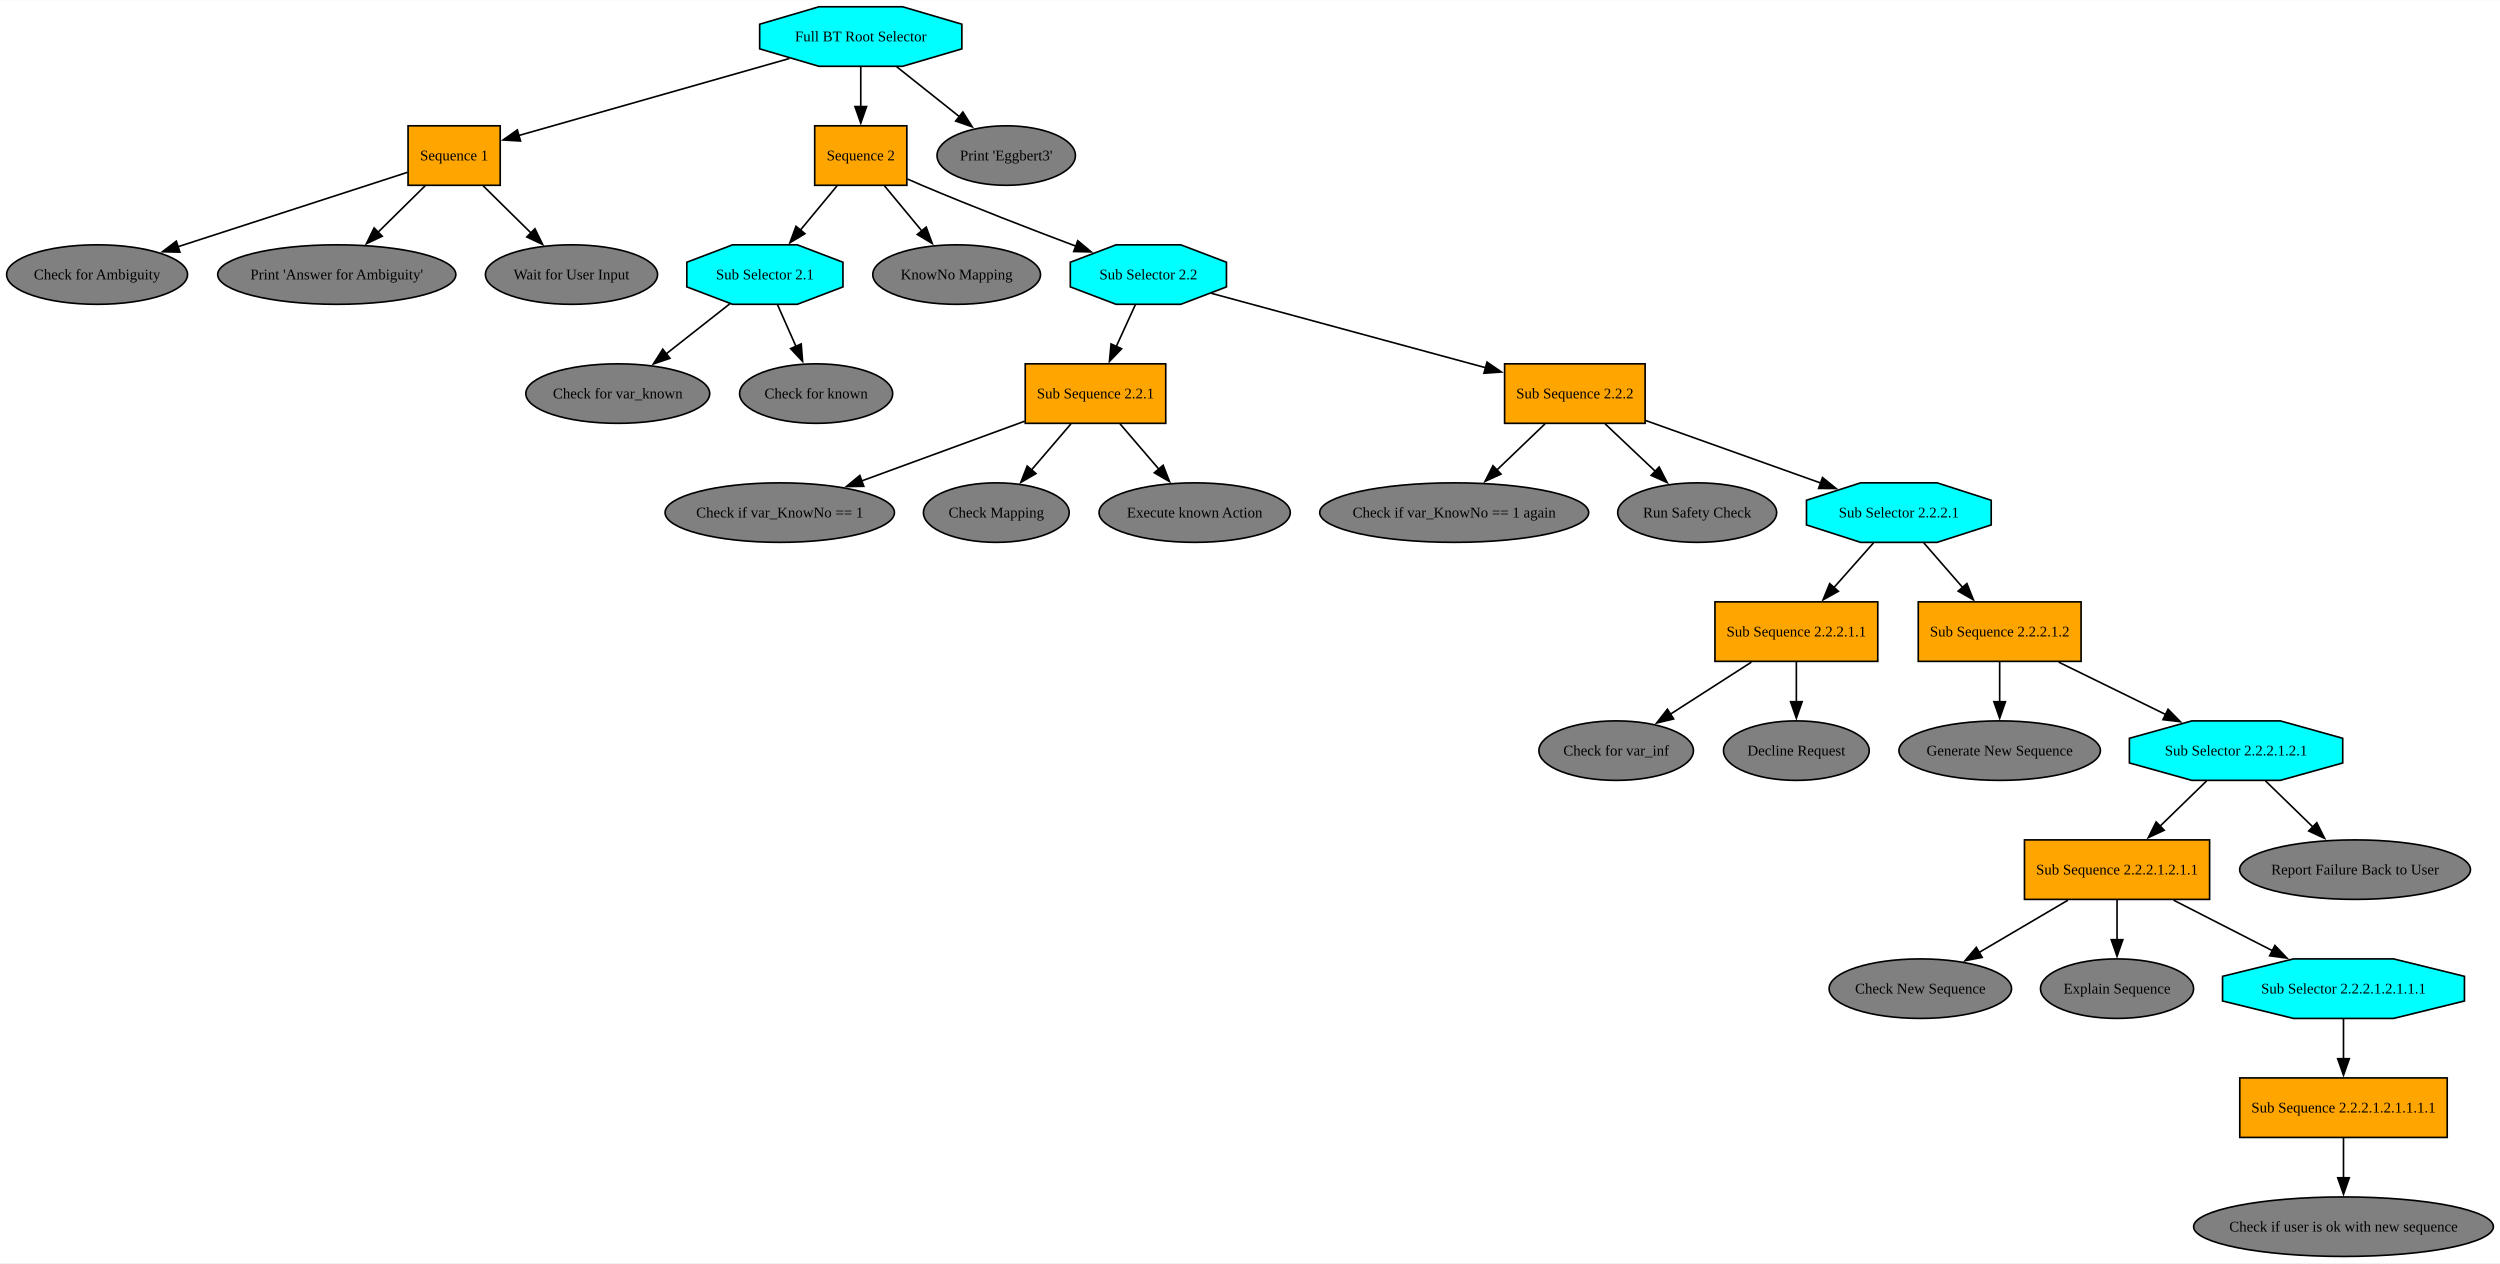
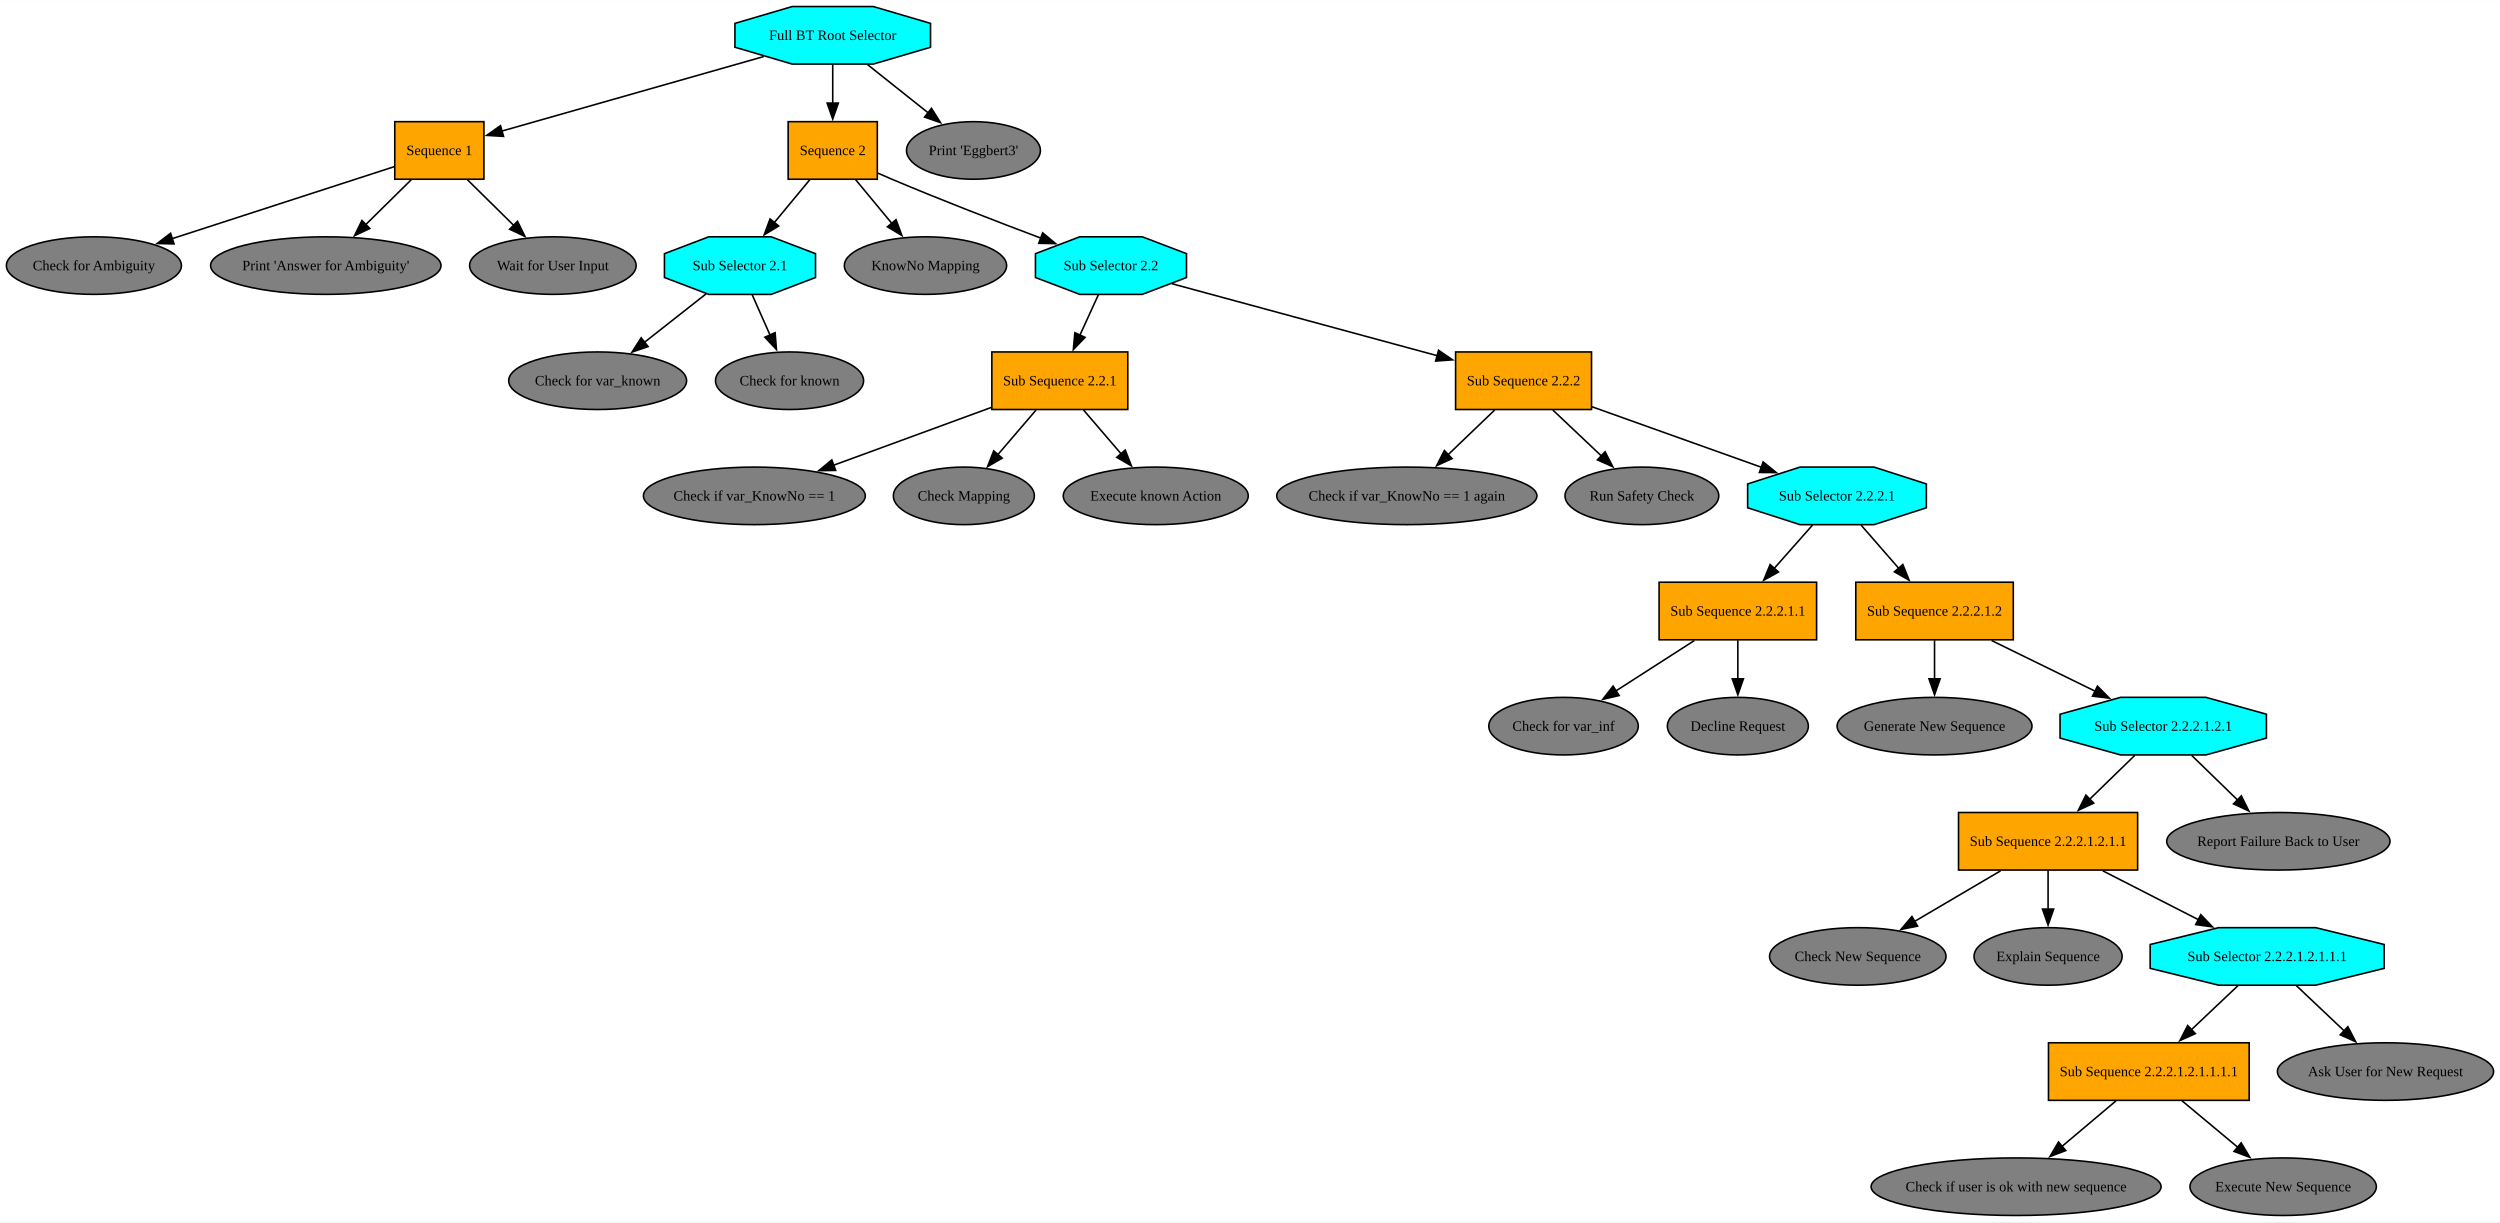
- <svg xmlns="http://www.w3.org/2000/svg" width="1512pt" height="764pt" viewBox="0.00 0.00 1512.41 764.00">
+ <svg xmlns="http://www.w3.org/2000/svg" width="1563pt" height="764pt" viewBox="0.00 0.00 1563.33 764.00">
  <g id="graph0" class="graph" transform="scale(1 1) rotate(0) translate(4 760)">
-     <polygon fill="white" stroke="none" points="-4,4 -4,-760 1508.41,-760 1508.41,4 -4,4" />
+     <polygon fill="white" stroke="none" points="-4,4 -4,-760 1559.33,-760 1559.33,4 -4,4" />
    <g id="node1" class="node">
      <polygon fill="cyan" stroke="black" points="577.89,-730.54 577.89,-745.46 542.07,-756 491.4,-756 455.57,-745.46 455.57,-730.54 491.4,-720 542.07,-720 577.89,-730.54" />
      <text text-anchor="middle" x="516.73" y="-735.08" font-family="Times New Roman,serif" font-size="9.00">Full BT Root Selector</text>
    </g>
    <g id="node2" class="node">
      <polygon fill="orange" stroke="black" points="298.61,-684 242.86,-684 242.86,-648 298.61,-648 298.61,-684" />
      <text text-anchor="middle" x="270.73" y="-663.08" font-family="Times New Roman,serif" font-size="9.00">Sequence 1</text>
    </g>
    <g id="edge1" class="edge">
      <path fill="none" stroke="black" d="M473.6,-724.73C427.33,-711.56 354.5,-690.84 309.84,-678.13" />
      <polygon fill="black" stroke="black" points="310.89,-674.79 300.32,-675.42 308.98,-681.52 310.89,-674.79" />
    </g>
    <g id="node6" class="node">
      <polygon fill="orange" stroke="black" points="544.61,-684 488.86,-684 488.86,-648 544.61,-648 544.61,-684" />
      <text text-anchor="middle" x="516.73" y="-663.08" font-family="Times New Roman,serif" font-size="9.00">Sequence 2</text>
    </g>
    <g id="edge5" class="edge">
      <path fill="none" stroke="black" d="M516.73,-719.7C516.73,-712.41 516.73,-703.73 516.73,-695.54" />
      <polygon fill="black" stroke="black" points="520.23,-695.62 516.73,-685.62 513.23,-695.62 520.23,-695.62" />
    </g>
-     <g id="node33" class="node">
+     <g id="node35" class="node">
      <ellipse fill="gray" stroke="black" cx="604.73" cy="-666" rx="41.86" ry="18" />
      <text text-anchor="middle" x="604.73" y="-663.08" font-family="Times New Roman,serif" font-size="9.00">Print 'Eggbert3'</text>
    </g>
-     <g id="edge32" class="edge">
+     <g id="edge34" class="edge">
      <path fill="none" stroke="black" d="M538.48,-719.7C549.92,-710.6 564.08,-699.34 576.37,-689.56" />
      <polygon fill="black" stroke="black" points="578.49,-692.34 584.14,-683.38 574.14,-686.86 578.49,-692.34" />
    </g>
    <g id="node3" class="node">
      <ellipse fill="gray" stroke="black" cx="54.73" cy="-594" rx="54.73" ry="18" />
      <text text-anchor="middle" x="54.73" y="-591.08" font-family="Times New Roman,serif" font-size="9.00">Check for Ambiguity</text>
    </g>
    <g id="edge2" class="edge">
      <path fill="none" stroke="black" d="M242.49,-655.85C207.25,-644.43 146.41,-624.71 103.56,-610.82" />
      <polygon fill="black" stroke="black" points="104.83,-607.56 94.24,-607.8 102.67,-614.22 104.83,-607.56" />
    </g>
    <g id="node4" class="node">
      <ellipse fill="gray" stroke="black" cx="199.73" cy="-594" rx="72.04" ry="18" />
      <text text-anchor="middle" x="199.73" y="-591.08" font-family="Times New Roman,serif" font-size="9.00">Print 'Answer for Ambiguity'</text>
    </g>
    <g id="edge3" class="edge">
      <path fill="none" stroke="black" d="M253.18,-647.7C244.54,-639.18 233.98,-628.76 224.53,-619.45" />
      <polygon fill="black" stroke="black" points="227.25,-617.21 217.67,-612.68 222.33,-622.2 227.25,-617.21" />
    </g>
    <g id="node5" class="node">
      <ellipse fill="gray" stroke="black" cx="341.73" cy="-594" rx="52.07" ry="18" />
      <text text-anchor="middle" x="341.73" y="-591.08" font-family="Times New Roman,serif" font-size="9.00">Wait for User Input</text>
    </g>
    <g id="edge4" class="edge">
      <path fill="none" stroke="black" d="M288.28,-647.7C297.05,-639.05 307.8,-628.46 317.35,-619.04" />
      <polygon fill="black" stroke="black" points="319.62,-621.72 324.28,-612.21 314.7,-616.74 319.62,-621.72" />
    </g>
    <g id="node7" class="node">
      <polygon fill="cyan" stroke="black" points="505.96,-586.54 505.96,-601.46 478.3,-612 439.17,-612 411.5,-601.46 411.5,-586.54 439.17,-576 478.3,-576 505.96,-586.54" />
      <text text-anchor="middle" x="458.73" y="-591.08" font-family="Times New Roman,serif" font-size="9.00">Sub Selector 2.1</text>
    </g>
    <g id="edge6" class="edge">
      <path fill="none" stroke="black" d="M502.39,-647.7C495.65,-639.56 487.47,-629.69 480.03,-620.7" />
      <polygon fill="black" stroke="black" points="482.95,-618.74 473.87,-613.27 477.55,-623.2 482.95,-618.74" />
    </g>
    <g id="node10" class="node">
      <ellipse fill="gray" stroke="black" cx="574.73" cy="-594" rx="50.74" ry="18" />
      <text text-anchor="middle" x="574.73" y="-591.08" font-family="Times New Roman,serif" font-size="9.00">KnowNo Mapping</text>
    </g>
    <g id="edge9" class="edge">
      <path fill="none" stroke="black" d="M531.07,-647.7C537.91,-639.44 546.23,-629.39 553.77,-620.3" />
      <polygon fill="black" stroke="black" points="556.31,-622.72 559.99,-612.79 550.92,-618.25 556.31,-622.72" />
    </g>
    <g id="node11" class="node">
      <polygon fill="cyan" stroke="black" points="737.96,-586.54 737.96,-601.46 710.3,-612 671.17,-612 643.5,-601.46 643.5,-586.54 671.17,-576 710.3,-576 737.96,-586.54" />
      <text text-anchor="middle" x="690.73" y="-591.08" font-family="Times New Roman,serif" font-size="9.00">Sub Selector 2.2</text>
    </g>
    <g id="edge10" class="edge">
      <path fill="none" stroke="black" d="M544.93,-651.83C547.89,-650.51 550.87,-649.21 553.73,-648 584.6,-634.95 619.87,-621.34 646.89,-611.17" />
      <polygon fill="black" stroke="black" points="648.01,-614.49 656.14,-607.71 645.55,-607.94 648.01,-614.49" />
    </g>
    <g id="node8" class="node">
      <ellipse fill="gray" stroke="black" cx="369.73" cy="-522" rx="55.62" ry="18" />
      <text text-anchor="middle" x="369.73" y="-519.08" font-family="Times New Roman,serif" font-size="9.00">Check for var_known</text>
    </g>
    <g id="edge7" class="edge">
      <path fill="none" stroke="black" d="M437.64,-576.41C426.06,-567.3 411.52,-555.87 398.87,-545.92" />
      <polygon fill="black" stroke="black" points="401.27,-543.35 391.25,-539.92 396.95,-548.86 401.27,-543.35" />
    </g>
    <g id="node9" class="node">
      <ellipse fill="gray" stroke="black" cx="489.73" cy="-522" rx="46.3" ry="18" />
      <text text-anchor="middle" x="489.73" y="-519.08" font-family="Times New Roman,serif" font-size="9.00">Check for known</text>
    </g>
    <g id="edge8" class="edge">
      <path fill="none" stroke="black" d="M466.39,-575.7C469.77,-568.07 473.83,-558.92 477.6,-550.4" />
      <polygon fill="black" stroke="black" points="480.7,-552.05 481.54,-541.49 474.29,-549.21 480.7,-552.05" />
    </g>
    <g id="node12" class="node">
      <polygon fill="orange" stroke="black" points="701.23,-540 616.23,-540 616.23,-504 701.23,-504 701.23,-540" />
      <text text-anchor="middle" x="658.73" y="-519.08" font-family="Times New Roman,serif" font-size="9.00">Sub Sequence 2.2.1</text>
    </g>
    <g id="edge11" class="edge">
      <path fill="none" stroke="black" d="M682.82,-575.7C679.33,-568.07 675.15,-558.92 671.26,-550.4" />
      <polygon fill="black" stroke="black" points="674.52,-549.12 667.18,-541.48 668.15,-552.03 674.52,-549.12" />
    </g>
    <g id="node16" class="node">
      <polygon fill="orange" stroke="black" points="991.23,-540 906.23,-540 906.23,-504 991.23,-504 991.23,-540" />
      <text text-anchor="middle" x="948.73" y="-519.08" font-family="Times New Roman,serif" font-size="9.00">Sub Sequence 2.2.2</text>
    </g>
    <g id="edge15" class="edge">
      <path fill="none" stroke="black" d="M728.8,-582.67C772.72,-570.76 845.24,-551.08 894.91,-537.6" />
      <polygon fill="black" stroke="black" points="895.58,-541.05 904.31,-535.05 893.74,-534.29 895.58,-541.05" />
    </g>
    <g id="node13" class="node">
      <ellipse fill="gray" stroke="black" cx="467.73" cy="-450" rx="69.38" ry="18" />
      <text text-anchor="middle" x="467.73" y="-447.07" font-family="Times New Roman,serif" font-size="9.00">Check if var_KnowNo == 1</text>
    </g>
    <g id="edge12" class="edge">
      <path fill="none" stroke="black" d="M615.87,-505.29C586.55,-494.55 547.6,-480.27 517,-469.06" />
      <polygon fill="black" stroke="black" points="518.57,-465.91 507.98,-465.75 516.16,-472.48 518.57,-465.91" />
    </g>
    <g id="node14" class="node">
      <ellipse fill="gray" stroke="black" cx="598.73" cy="-450" rx="44.08" ry="18" />
      <text text-anchor="middle" x="598.73" y="-447.07" font-family="Times New Roman,serif" font-size="9.00">Check Mapping</text>
    </g>
    <g id="edge13" class="edge">
      <path fill="none" stroke="black" d="M643.9,-503.7C636.64,-495.23 627.78,-484.89 619.83,-475.61" />
      <polygon fill="black" stroke="black" points="622.72,-473.61 613.56,-468.29 617.41,-478.16 622.72,-473.61" />
    </g>
    <g id="node15" class="node">
      <ellipse fill="gray" stroke="black" cx="718.73" cy="-450" rx="57.84" ry="18" />
      <text text-anchor="middle" x="718.73" y="-447.07" font-family="Times New Roman,serif" font-size="9.00">Execute known Action</text>
    </g>
    <g id="edge14" class="edge">
      <path fill="none" stroke="black" d="M673.56,-503.7C680.64,-495.44 689.25,-485.39 697.05,-476.3" />
      <polygon fill="black" stroke="black" points="699.65,-478.64 703.5,-468.77 694.33,-474.09 699.65,-478.64" />
    </g>
    <g id="node17" class="node">
      <ellipse fill="gray" stroke="black" cx="875.73" cy="-450" rx="81.36" ry="18" />
      <text text-anchor="middle" x="875.73" y="-447.07" font-family="Times New Roman,serif" font-size="9.00">Check if var_KnowNo == 1 again</text>
    </g>
    <g id="edge16" class="edge">
      <path fill="none" stroke="black" d="M930.69,-503.7C921.87,-495.24 911.1,-484.92 901.44,-475.66" />
      <polygon fill="black" stroke="black" points="904.05,-473.31 894.41,-468.91 899.21,-478.36 904.05,-473.31" />
    </g>
    <g id="node18" class="node">
      <ellipse fill="gray" stroke="black" cx="1022.73" cy="-450" rx="48.08" ry="18" />
      <text text-anchor="middle" x="1022.73" y="-447.07" font-family="Times New Roman,serif" font-size="9.00">Run Safety Check</text>
    </g>
    <g id="edge17" class="edge">
      <path fill="none" stroke="black" d="M967.02,-503.7C976.16,-495.05 987.36,-484.46 997.32,-475.04" />
      <polygon fill="black" stroke="black" points="999.71,-477.6 1004.57,-468.18 994.9,-472.51 999.71,-477.6" />
    </g>
    <g id="node19" class="node">
      <polygon fill="cyan" stroke="black" points="1200.61,-442.54 1200.61,-457.46 1167.88,-468 1121.59,-468 1088.85,-457.46 1088.85,-442.54 1121.59,-432 1167.88,-432 1200.61,-442.54" />
      <text text-anchor="middle" x="1144.73" y="-447.07" font-family="Times New Roman,serif" font-size="9.00">Sub Selector 2.2.2.1</text>
    </g>
    <g id="edge18" class="edge">
      <path fill="none" stroke="black" d="M991.26,-505.81C1022.62,-494.61 1065.27,-479.38 1097.66,-467.81" />
      <polygon fill="black" stroke="black" points="1098.55,-471.21 1106.79,-464.55 1096.19,-464.62 1098.55,-471.21" />
    </g>
    <g id="node20" class="node">
      <polygon fill="orange" stroke="black" points="1131.98,-396 1033.48,-396 1033.48,-360 1131.98,-360 1131.98,-396" />
      <text text-anchor="middle" x="1082.73" y="-375.07" font-family="Times New Roman,serif" font-size="9.00">Sub Sequence 2.2.2.1.1</text>
    </g>
    <g id="edge19" class="edge">
      <path fill="none" stroke="black" d="M1129.41,-431.7C1122.2,-423.56 1113.46,-413.69 1105.5,-404.7" />
      <polygon fill="black" stroke="black" points="1108.14,-402.4 1098.89,-397.24 1102.9,-407.04 1108.14,-402.4" />
    </g>
    <g id="node23" class="node">
      <polygon fill="orange" stroke="black" points="1254.98,-396 1156.48,-396 1156.48,-360 1254.98,-360 1254.98,-396" />
      <text text-anchor="middle" x="1205.73" y="-375.07" font-family="Times New Roman,serif" font-size="9.00">Sub Sequence 2.2.2.1.2</text>
    </g>
    <g id="edge22" class="edge">
      <path fill="none" stroke="black" d="M1159.81,-431.7C1166.9,-423.56 1175.5,-413.69 1183.34,-404.7" />
      <polygon fill="black" stroke="black" points="1185.9,-407.08 1189.83,-397.25 1180.62,-402.49 1185.9,-407.08" />
    </g>
    <g id="node21" class="node">
      <ellipse fill="gray" stroke="black" cx="973.73" cy="-306" rx="46.74" ry="18" />
      <text text-anchor="middle" x="973.73" y="-303.07" font-family="Times New Roman,serif" font-size="9.00">Check for var_inf</text>
    </g>
    <g id="edge20" class="edge">
      <path fill="none" stroke="black" d="M1055.51,-359.52C1040.57,-349.93 1021.96,-337.97 1006.26,-327.89" />
      <polygon fill="black" stroke="black" points="1008.5,-325.17 998.2,-322.71 1004.72,-331.06 1008.5,-325.17" />
    </g>
    <g id="node22" class="node">
      <ellipse fill="gray" stroke="black" cx="1082.73" cy="-306" rx="44.08" ry="18" />
      <text text-anchor="middle" x="1082.73" y="-303.07" font-family="Times New Roman,serif" font-size="9.00">Decline Request</text>
    </g>
    <g id="edge21" class="edge">
      <path fill="none" stroke="black" d="M1082.73,-359.7C1082.73,-352.41 1082.73,-343.73 1082.73,-335.54" />
      <polygon fill="black" stroke="black" points="1086.23,-335.62 1082.73,-325.62 1079.23,-335.62 1086.23,-335.62" />
    </g>
    <g id="node24" class="node">
      <ellipse fill="gray" stroke="black" cx="1205.73" cy="-306" rx="60.94" ry="18" />
      <text text-anchor="middle" x="1205.73" y="-303.07" font-family="Times New Roman,serif" font-size="9.00">Generate New Sequence</text>
    </g>
    <g id="edge23" class="edge">
      <path fill="none" stroke="black" d="M1205.73,-359.7C1205.73,-352.41 1205.73,-343.73 1205.73,-335.54" />
      <polygon fill="black" stroke="black" points="1209.23,-335.62 1205.73,-325.62 1202.23,-335.62 1209.23,-335.62" />
    </g>
    <g id="node25" class="node">
      <polygon fill="cyan" stroke="black" points="1413.26,-298.54 1413.26,-313.46 1375.46,-324 1322,-324 1284.21,-313.46 1284.21,-298.54 1322,-288 1375.46,-288 1413.26,-298.54" />
      <text text-anchor="middle" x="1348.73" y="-303.07" font-family="Times New Roman,serif" font-size="9.00">Sub Selector 2.2.2.1.2.1</text>
    </g>
    <g id="edge24" class="edge">
      <path fill="none" stroke="black" d="M1241.45,-359.52C1261.12,-349.89 1285.67,-337.87 1306.31,-327.77" />
      <polygon fill="black" stroke="black" points="1307.6,-331.03 1315.04,-323.49 1304.52,-324.75 1307.6,-331.03" />
    </g>
    <g id="node26" class="node">
      <polygon fill="orange" stroke="black" points="1332.73,-252 1220.73,-252 1220.73,-216 1332.73,-216 1332.73,-252" />
      <text text-anchor="middle" x="1276.73" y="-231.07" font-family="Times New Roman,serif" font-size="9.00">Sub Sequence 2.2.2.1.2.1.1</text>
    </g>
    <g id="edge25" class="edge">
      <path fill="none" stroke="black" d="M1330.93,-287.7C1322.45,-279.45 1312.14,-269.43 1302.8,-260.35" />
      <polygon fill="black" stroke="black" points="1305.27,-257.86 1295.66,-253.4 1300.39,-262.88 1305.27,-257.86" />
    </g>
-     <g id="node32" class="node">
+     <g id="node34" class="node">
      <ellipse fill="gray" stroke="black" cx="1420.73" cy="-234" rx="69.82" ry="18" />
      <text text-anchor="middle" x="1420.73" y="-231.07" font-family="Times New Roman,serif" font-size="9.00">Report Failure Back to User</text>
    </g>
-     <g id="edge31" class="edge">
+     <g id="edge33" class="edge">
      <path fill="none" stroke="black" d="M1366.53,-287.7C1375.23,-279.24 1385.85,-268.92 1395.37,-259.66" />
      <polygon fill="black" stroke="black" points="1397.57,-262.4 1402.3,-252.92 1392.69,-257.38 1397.57,-262.4" />
    </g>
    <g id="node27" class="node">
      <ellipse fill="gray" stroke="black" cx="1157.73" cy="-162" rx="55.18" ry="18" />
      <text text-anchor="middle" x="1157.73" y="-159.07" font-family="Times New Roman,serif" font-size="9.00">Check New Sequence</text>
    </g>
    <g id="edge26" class="edge">
      <path fill="none" stroke="black" d="M1247.01,-215.52C1230.67,-205.9 1210.28,-193.91 1193.12,-183.82" />
      <polygon fill="black" stroke="black" points="1195.14,-180.95 1184.75,-178.89 1191.59,-186.98 1195.14,-180.95" />
    </g>
    <g id="node28" class="node">
      <ellipse fill="gray" stroke="black" cx="1276.73" cy="-162" rx="46.3" ry="18" />
      <text text-anchor="middle" x="1276.73" y="-159.07" font-family="Times New Roman,serif" font-size="9.00">Explain Sequence</text>
    </g>
    <g id="edge27" class="edge">
      <path fill="none" stroke="black" d="M1276.73,-215.7C1276.73,-208.41 1276.73,-199.73 1276.73,-191.54" />
      <polygon fill="black" stroke="black" points="1280.23,-191.62 1276.73,-181.62 1273.23,-191.62 1280.23,-191.62" />
    </g>
    <g id="node29" class="node">
      <polygon fill="cyan" stroke="black" points="1486.9,-154.54 1486.9,-169.46 1444.04,-180 1383.42,-180 1340.56,-169.46 1340.56,-154.54 1383.42,-144 1444.04,-144 1486.9,-154.54" />
      <text text-anchor="middle" x="1413.73" y="-159.07" font-family="Times New Roman,serif" font-size="9.00">Sub Selector 2.2.2.1.2.1.1.1</text>
    </g>
    <g id="edge28" class="edge">
      <path fill="none" stroke="black" d="M1310.95,-215.52C1329.09,-206.25 1351.55,-194.77 1370.84,-184.91" />
      <polygon fill="black" stroke="black" points="1372.23,-188.13 1379.55,-180.47 1369.05,-181.9 1372.23,-188.13" />
    </g>
    <g id="node30" class="node">
-       <polygon fill="orange" stroke="black" points="1476.48,-108 1350.98,-108 1350.98,-72 1476.48,-72 1476.48,-108" />
-       <text text-anchor="middle" x="1413.73" y="-87.08" font-family="Times New Roman,serif" font-size="9.00">Sub Sequence 2.2.2.1.2.1.1.1.1</text>
+       <polygon fill="orange" stroke="black" points="1402.48,-108 1276.98,-108 1276.98,-72 1402.48,-72 1402.48,-108" />
+       <text text-anchor="middle" x="1339.73" y="-87.08" font-family="Times New Roman,serif" font-size="9.00">Sub Sequence 2.2.2.1.2.1.1.1.1</text>
    </g>
    <g id="edge29" class="edge">
-       <path fill="none" stroke="black" d="M1413.73,-143.7C1413.73,-136.41 1413.73,-127.73 1413.73,-119.54" />
-       <polygon fill="black" stroke="black" points="1417.23,-119.62 1413.73,-109.62 1410.23,-119.62 1417.23,-119.62" />
+       <path fill="none" stroke="black" d="M1395.44,-143.7C1386.63,-135.37 1375.91,-125.22 1366.23,-116.07" />
+       <polygon fill="black" stroke="black" points="1368.84,-113.72 1359.17,-109.39 1364.03,-118.8 1368.84,-113.72" />
+     </g>
+     <g id="node33" class="node">
+       <ellipse fill="gray" stroke="black" cx="1487.73" cy="-90" rx="67.6" ry="18" />
+       <text text-anchor="middle" x="1487.73" y="-87.08" font-family="Times New Roman,serif" font-size="9.00">Ask User for New Request</text>
+     </g>
+     <g id="edge32" class="edge">
+       <path fill="none" stroke="black" d="M1432.02,-143.7C1441.03,-135.18 1452.04,-124.76 1461.89,-115.45" />
+       <polygon fill="black" stroke="black" points="1464.2,-118.08 1469.06,-108.66 1459.39,-112.99 1464.2,-118.08" />
    </g>
    <g id="node31" class="node">
-       <ellipse fill="gray" stroke="black" cx="1413.73" cy="-18" rx="90.68" ry="18" />
-       <text text-anchor="middle" x="1413.73" y="-15.07" font-family="Times New Roman,serif" font-size="9.00">Check if user is ok with new sequence</text>
+       <ellipse fill="gray" stroke="black" cx="1256.73" cy="-18" rx="90.68" ry="18" />
+       <text text-anchor="middle" x="1256.73" y="-15.07" font-family="Times New Roman,serif" font-size="9.00">Check if user is ok with new sequence</text>
    </g>
    <g id="edge30" class="edge">
-       <path fill="none" stroke="black" d="M1413.73,-71.7C1413.73,-64.41 1413.73,-55.73 1413.73,-47.54" />
-       <polygon fill="black" stroke="black" points="1417.23,-47.62 1413.73,-37.62 1410.23,-47.62 1417.23,-47.62" />
+       <path fill="none" stroke="black" d="M1319.22,-71.7C1308.99,-63.07 1296.45,-52.5 1285.3,-43.1" />
+       <polygon fill="black" stroke="black" points="1287.78,-40.61 1277.88,-36.84 1283.27,-45.96 1287.78,-40.61" />
+     </g>
+     <g id="node32" class="node">
+       <ellipse fill="gray" stroke="black" cx="1423.73" cy="-18" rx="58.28" ry="18" />
+       <text text-anchor="middle" x="1423.73" y="-15.07" font-family="Times New Roman,serif" font-size="9.00">Execute New Sequence</text>
+     </g>
+     <g id="edge31" class="edge">
+       <path fill="none" stroke="black" d="M1360.5,-71.7C1371,-62.94 1383.91,-52.19 1395.32,-42.68" />
+       <polygon fill="black" stroke="black" points="1397.47,-45.44 1402.91,-36.35 1392.99,-40.06 1397.47,-45.44" />
    </g>
  </g>
</svg>
